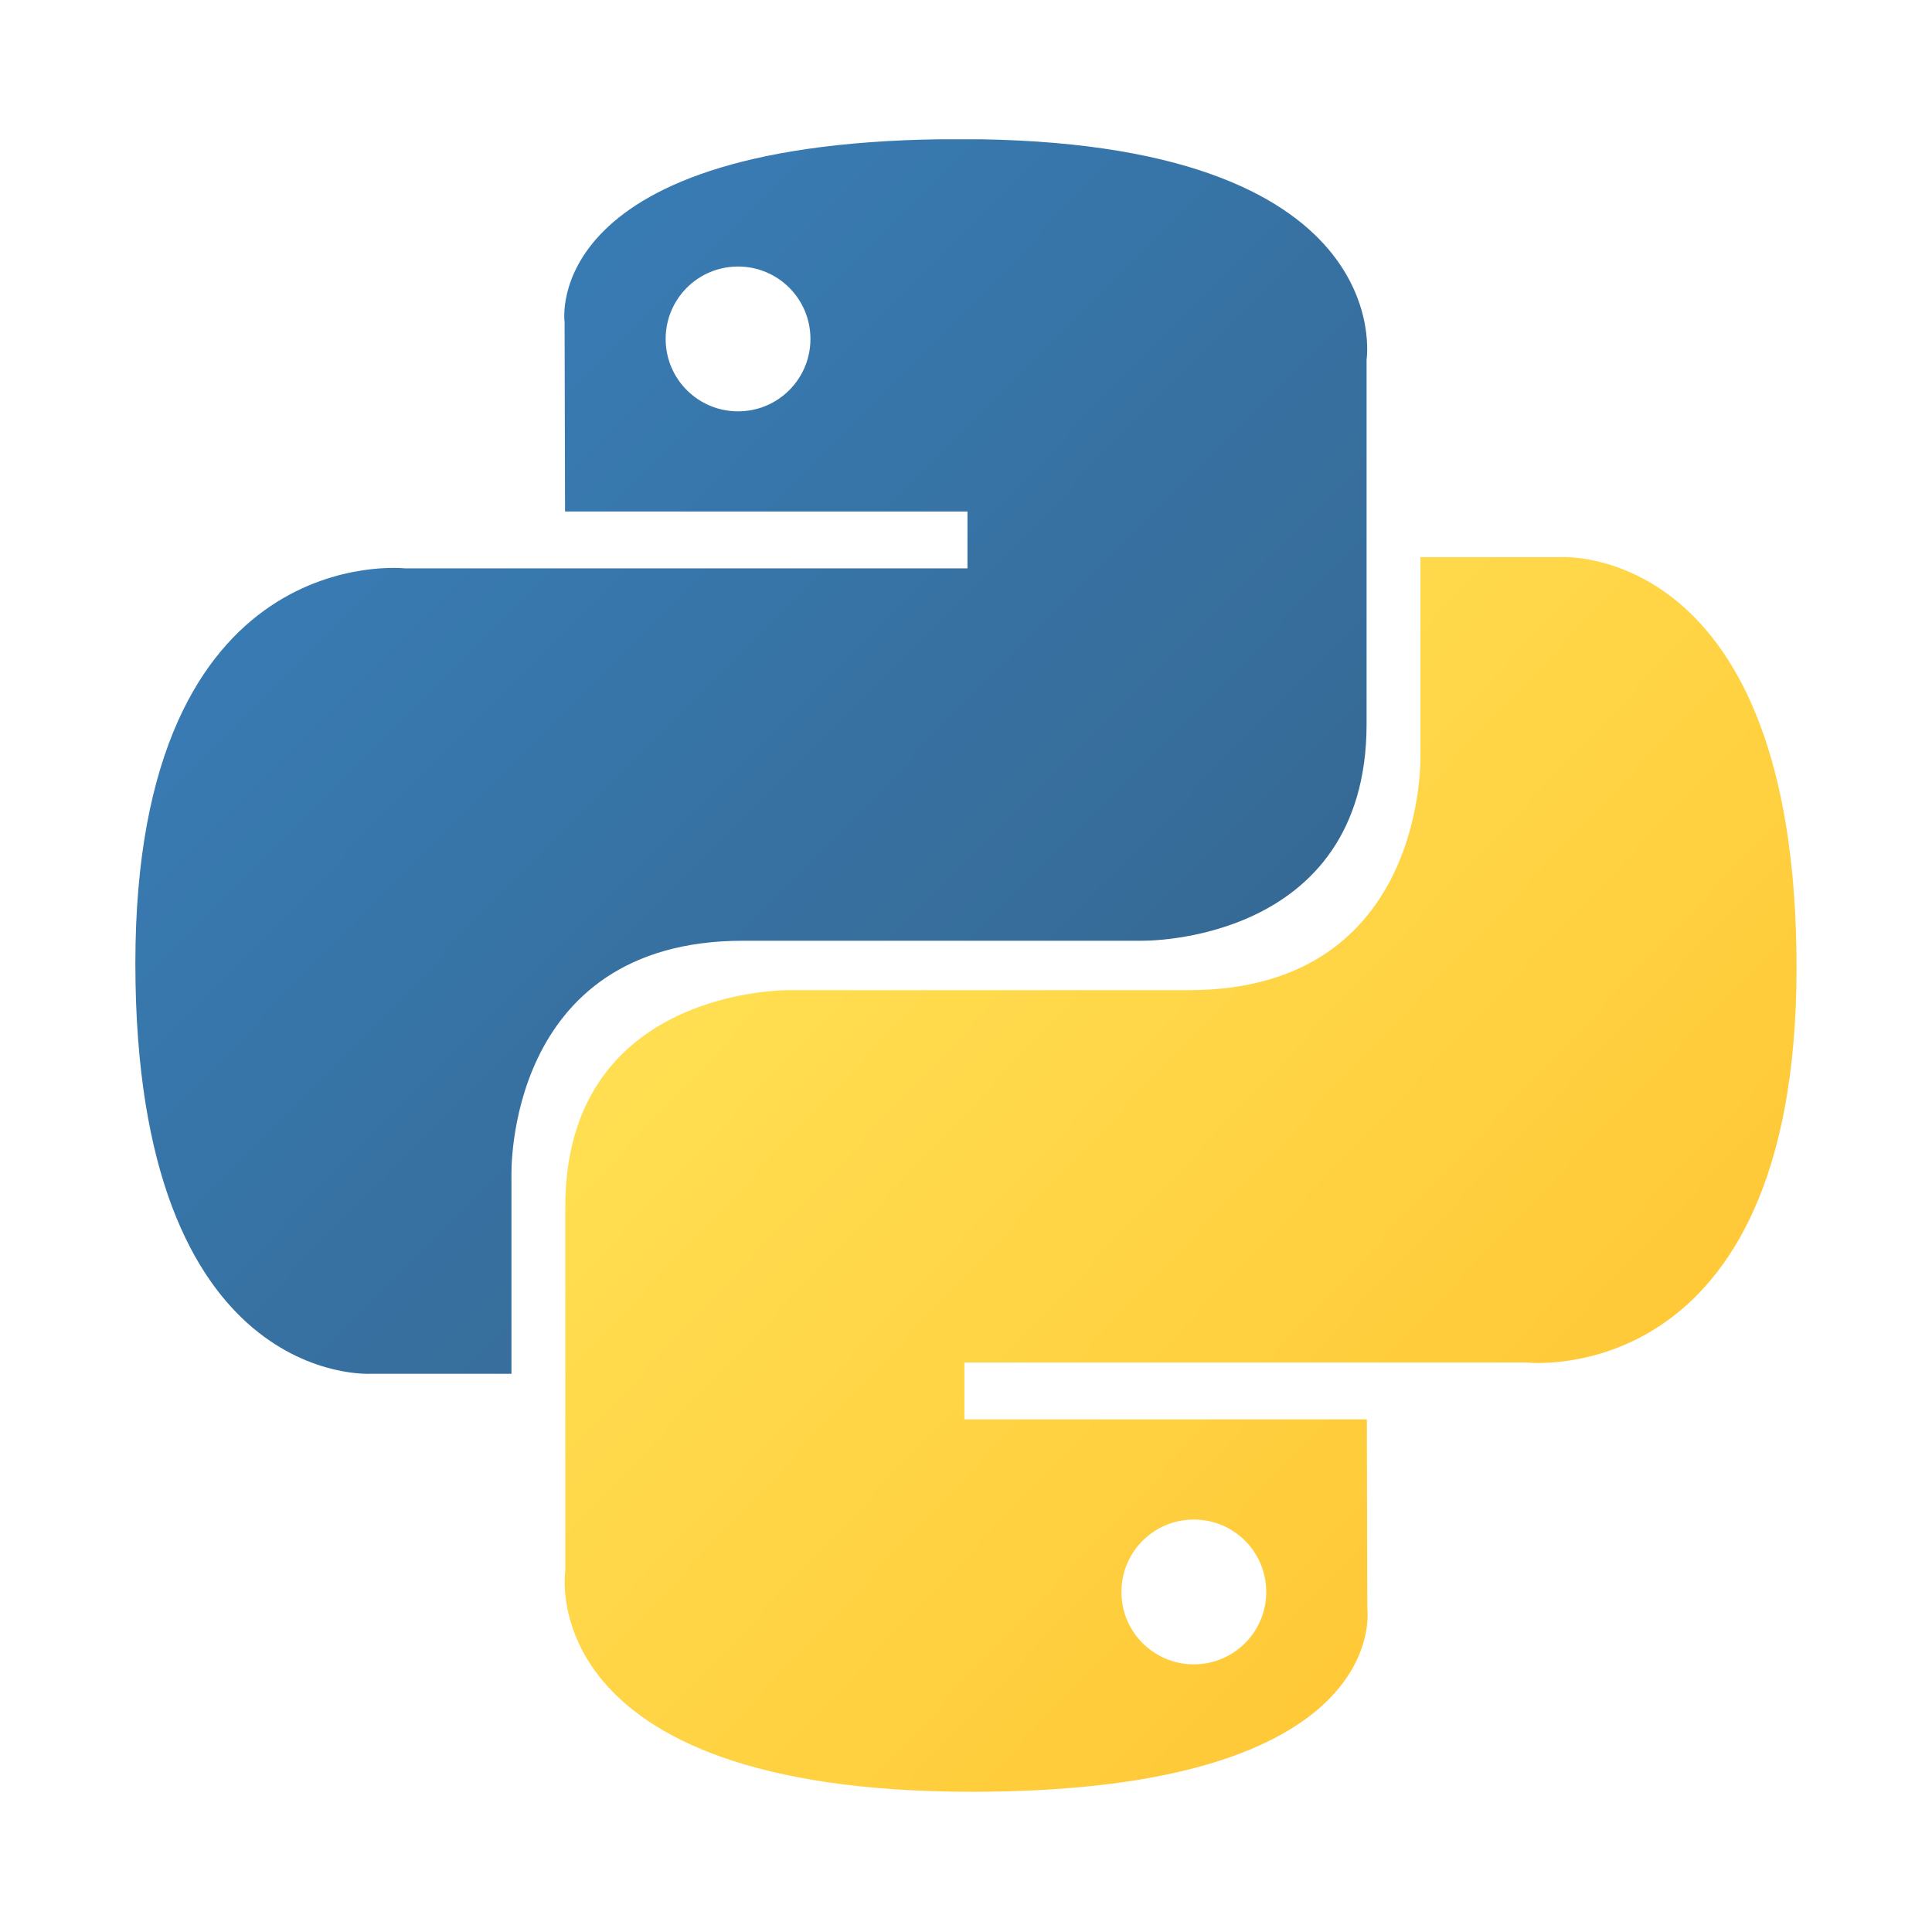
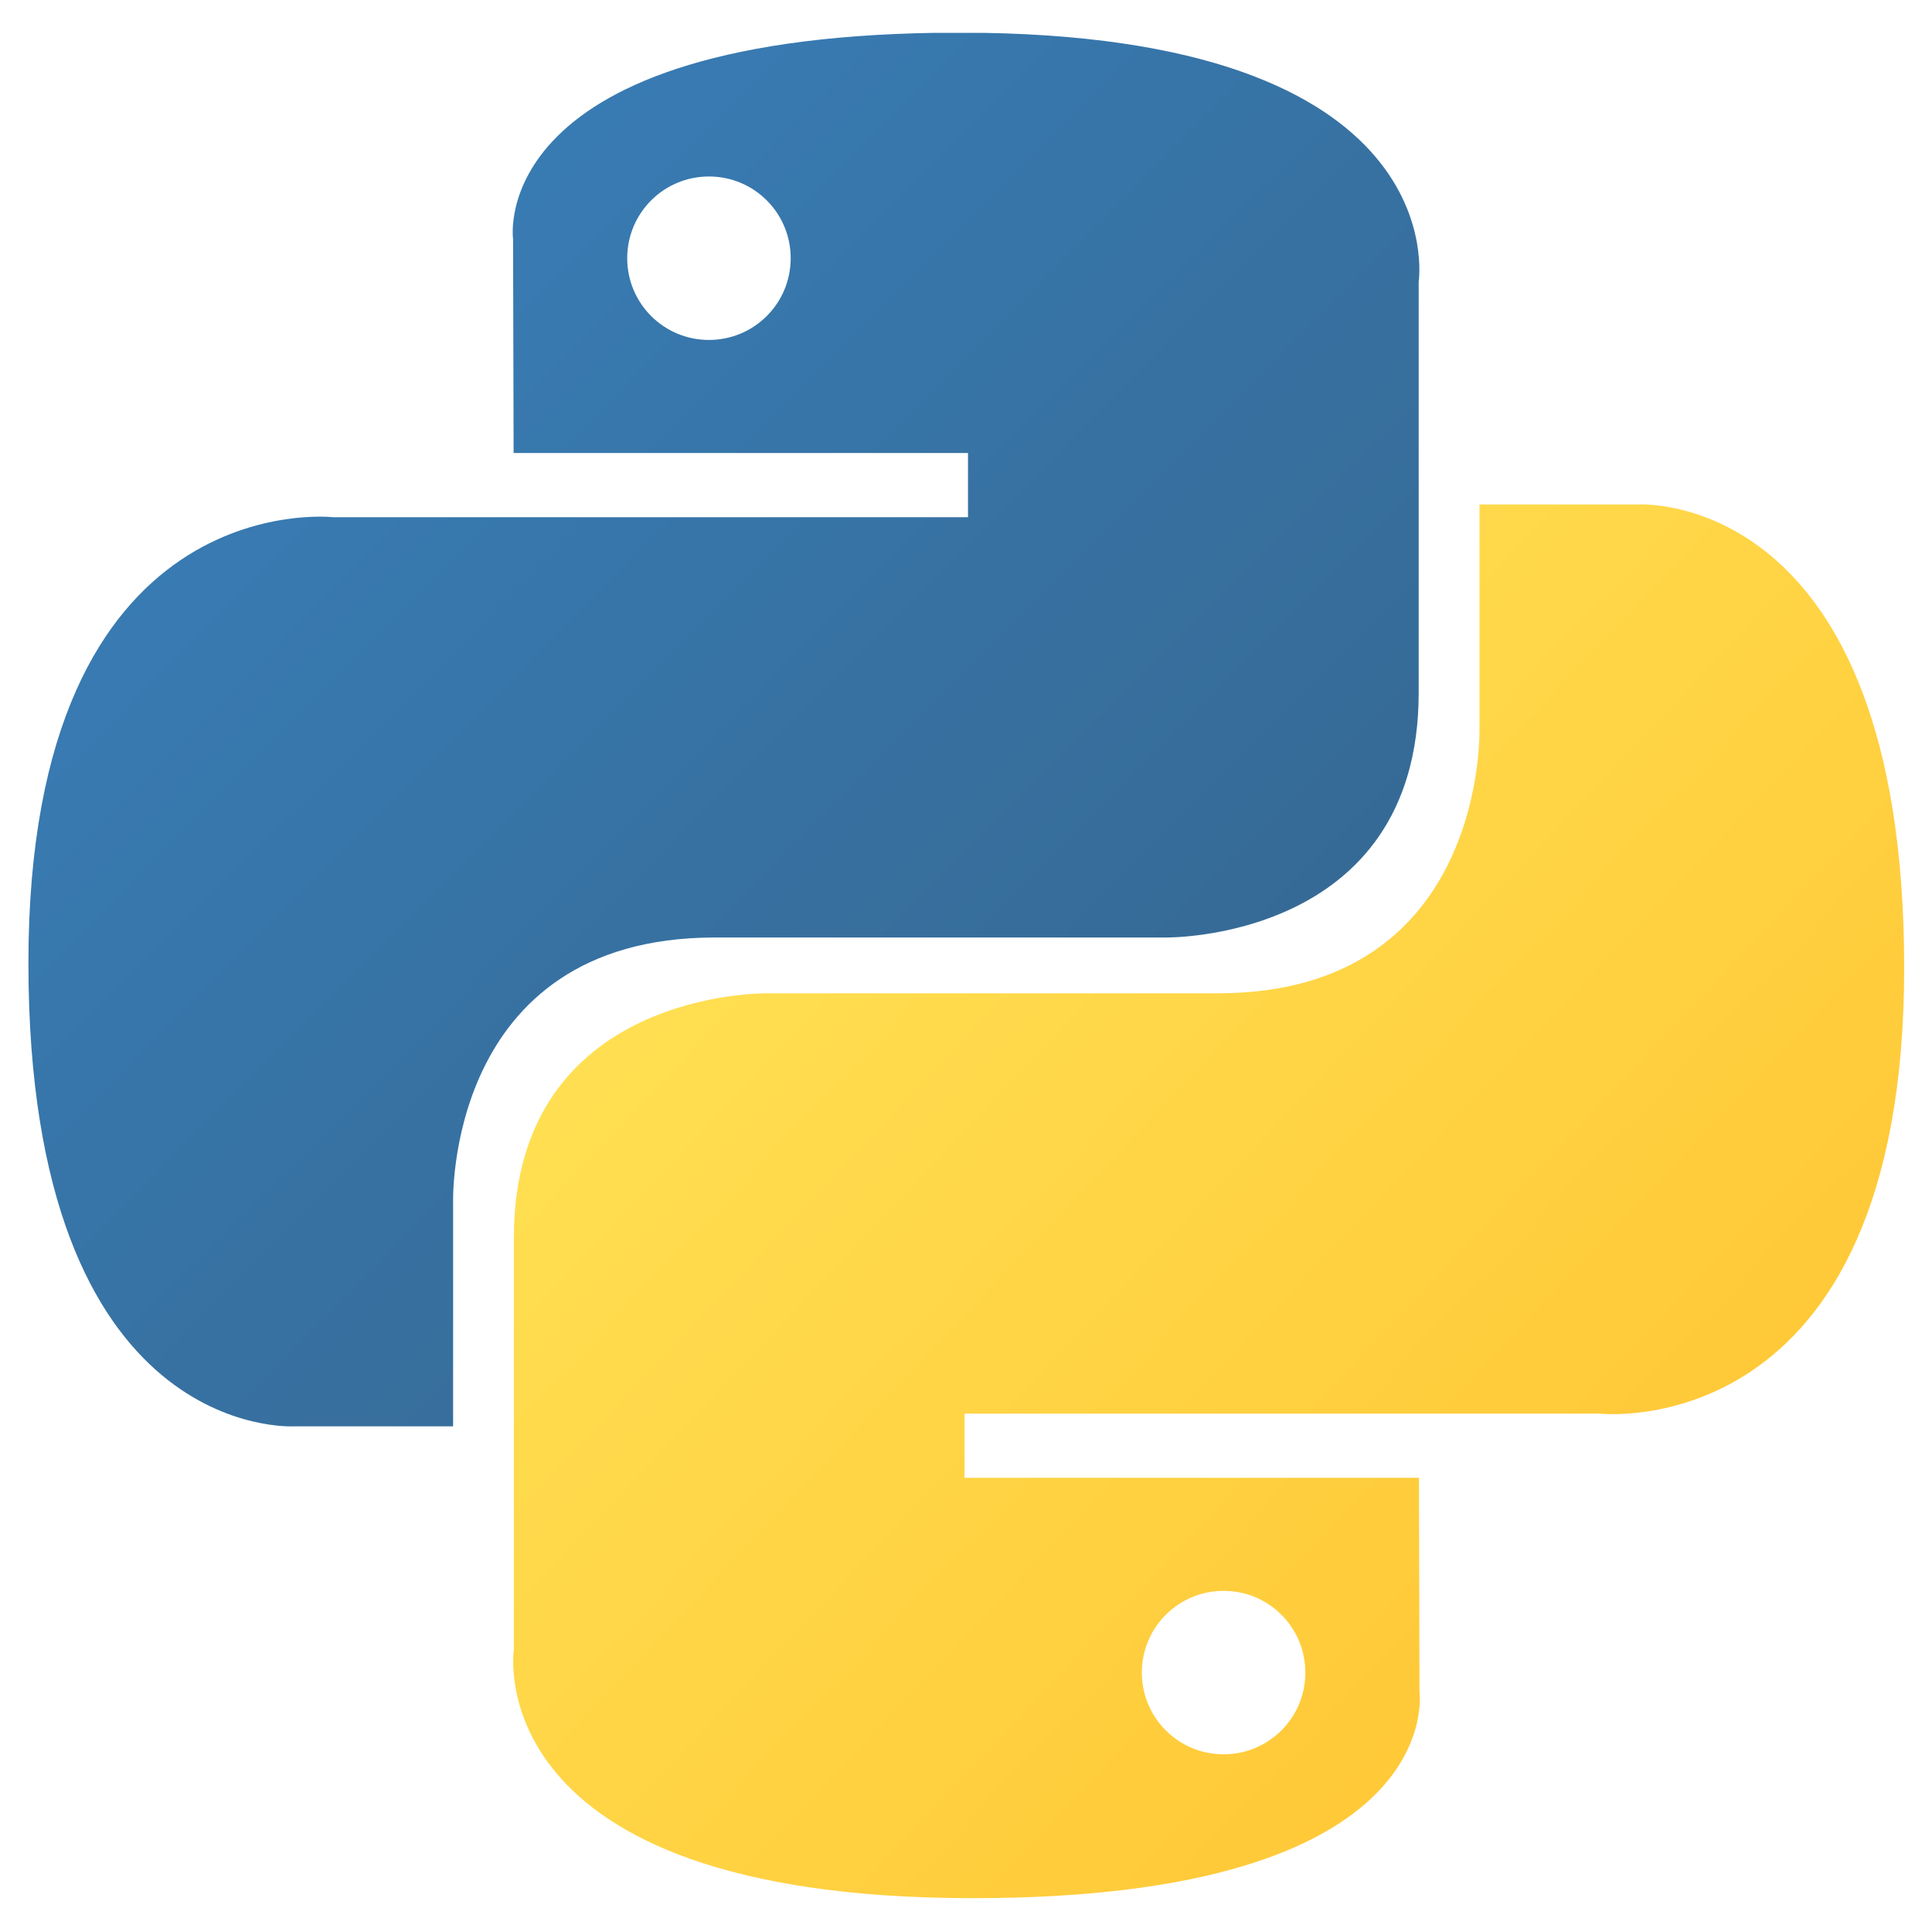
<svg xmlns="http://www.w3.org/2000/svg" width="1080" zoomAndPan="magnify" viewBox="0 0 810 810" height="1080" preserveAspectRatio="xMidYMid meet" version="1.0">
  <defs>
-     <clipPath id="14ffe468d9">
-       <path d="M 56.504 58.402 L 574 58.402 L 574 576 L 56.504 576 Z M 56.504 58.402 " clip-rule="nonzero" />
+     <clipPath id="070abcbe54">
+       <path d="M 11.633 13.777 L 596 13.777 L 596 599 L 11.633 599 Z M 11.633 13.777 " clip-rule="nonzero" />
    </clipPath>
-     <clipPath id="d04fcba89d">
-       <path d="M 402.477 58.328 C 225.664 58.328 236.703 135.004 236.703 135.004 L 236.898 214.445 L 405.613 214.445 L 405.613 238.297 L 169.887 238.297 C 169.887 238.297 56.75 225.465 56.75 403.867 C 56.75 582.285 155.5 575.957 155.5 575.957 L 214.43 575.957 L 214.43 493.16 C 214.43 493.16 211.254 394.406 311.602 394.406 L 478.945 394.406 C 478.945 394.406 572.949 395.934 572.949 303.539 L 572.949 150.777 C 572.949 150.777 587.238 58.328 402.477 58.328 Z M 309.434 111.746 C 326.219 111.746 339.781 125.316 339.781 142.102 C 339.781 158.891 326.219 172.457 309.434 172.457 C 292.648 172.457 279.078 158.891 279.078 142.102 C 279.078 125.316 292.648 111.746 309.434 111.746 Z M 309.434 111.746 " clip-rule="nonzero" />
+     <clipPath id="b6aa277d43">
+       <path d="M 402.297 13.691 C 202.645 13.691 215.109 100.246 215.109 100.246 L 215.332 189.918 L 405.84 189.918 L 405.84 216.84 L 139.664 216.84 C 139.664 216.84 11.914 202.352 11.914 403.734 C 11.914 605.129 123.418 597.988 123.418 597.988 L 189.961 597.988 L 189.961 504.523 C 189.961 504.523 186.375 393.051 299.684 393.051 L 488.645 393.051 C 488.645 393.051 594.789 394.777 594.789 290.484 L 594.789 118.047 C 594.789 118.047 610.922 13.691 402.297 13.691 L 402.297 13.695 Z M 297.238 73.992 C 316.191 73.992 331.504 89.309 331.504 108.254 C 331.504 127.207 316.191 142.523 297.238 142.523 C 278.281 142.523 262.961 127.207 262.961 108.254 C 262.961 89.309 278.281 73.992 297.238 73.992 Z M 297.238 73.992 " clip-rule="nonzero" />
    </clipPath>
-     <linearGradient x1="0.004" gradientTransform="matrix(516.4543, 0, 0, 517.6587, 56.75082, 58.32802)" y1="-0.004" x2="1.028" gradientUnits="userSpaceOnUse" y2="1.012" id="fe6d5113e2">
+     <linearGradient x1="0.004" gradientTransform="matrix(583.1628, 0, 0, 584.327, 11.91434, 13.69301)" y1="-0.004" x2="1.028" gradientUnits="userSpaceOnUse" y2="1.012" id="0966a3baf7">
      <stop stop-opacity="1" stop-color="rgb(21.999%, 49.399%, 72.198%)" offset="0" />
      <stop stop-opacity="1" stop-color="rgb(21.997%, 49.384%, 72.171%)" offset="0.125" />
      <stop stop-opacity="1" stop-color="rgb(21.986%, 49.269%, 71.974%)" offset="0.141" />
      <stop stop-opacity="1" stop-color="rgb(21.967%, 49.072%, 71.634%)" offset="0.156" />
      <stop stop-opacity="1" stop-color="rgb(21.948%, 48.875%, 71.294%)" offset="0.172" />
      <stop stop-opacity="1" stop-color="rgb(21.928%, 48.679%, 70.953%)" offset="0.188" />
      <stop stop-opacity="1" stop-color="rgb(21.91%, 48.482%, 70.612%)" offset="0.203" />
      <stop stop-opacity="1" stop-color="rgb(21.89%, 48.286%, 70.271%)" offset="0.219" />
      <stop stop-opacity="1" stop-color="rgb(21.87%, 48.09%, 69.931%)" offset="0.234" />
      <stop stop-opacity="1" stop-color="rgb(21.852%, 47.893%, 69.591%)" offset="0.25" />
      <stop stop-opacity="1" stop-color="rgb(21.832%, 47.696%, 69.25%)" offset="0.266" />
      <stop stop-opacity="1" stop-color="rgb(21.814%, 47.499%, 68.909%)" offset="0.281" />
      <stop stop-opacity="1" stop-color="rgb(21.794%, 47.302%, 68.568%)" offset="0.297" />
      <stop stop-opacity="1" stop-color="rgb(21.776%, 47.105%, 68.228%)" offset="0.312" />
      <stop stop-opacity="1" stop-color="rgb(21.756%, 46.909%, 67.888%)" offset="0.328" />
      <stop stop-opacity="1" stop-color="rgb(21.736%, 46.712%, 67.546%)" offset="0.344" />
      <stop stop-opacity="1" stop-color="rgb(21.718%, 46.515%, 67.206%)" offset="0.359" />
      <stop stop-opacity="1" stop-color="rgb(21.698%, 46.32%, 66.866%)" offset="0.375" />
      <stop stop-opacity="1" stop-color="rgb(21.68%, 46.123%, 66.525%)" offset="0.391" />
      <stop stop-opacity="1" stop-color="rgb(21.66%, 45.926%, 66.185%)" offset="0.406" />
      <stop stop-opacity="1" stop-color="rgb(21.642%, 45.729%, 65.843%)" offset="0.422" />
      <stop stop-opacity="1" stop-color="rgb(21.622%, 45.532%, 65.503%)" offset="0.438" />
      <stop stop-opacity="1" stop-color="rgb(21.602%, 45.335%, 65.163%)" offset="0.453" />
      <stop stop-opacity="1" stop-color="rgb(21.584%, 45.139%, 64.822%)" offset="0.469" />
      <stop stop-opacity="1" stop-color="rgb(21.564%, 44.942%, 64.482%)" offset="0.484" />
      <stop stop-opacity="1" stop-color="rgb(21.545%, 44.745%, 64.14%)" offset="0.494" />
      <stop stop-opacity="1" stop-color="rgb(21.536%, 44.647%, 63.971%)" offset="0.5" />
      <stop stop-opacity="1" stop-color="rgb(21.526%, 44.548%, 63.8%)" offset="0.506" />
      <stop stop-opacity="1" stop-color="rgb(21.516%, 44.45%, 63.631%)" offset="0.516" />
      <stop stop-opacity="1" stop-color="rgb(21.506%, 44.353%, 63.46%)" offset="0.531" />
      <stop stop-opacity="1" stop-color="rgb(21.487%, 44.156%, 63.12%)" offset="0.547" />
      <stop stop-opacity="1" stop-color="rgb(21.468%, 43.959%, 62.778%)" offset="0.562" />
      <stop stop-opacity="1" stop-color="rgb(21.449%, 43.762%, 62.437%)" offset="0.578" />
      <stop stop-opacity="1" stop-color="rgb(21.429%, 43.565%, 62.097%)" offset="0.594" />
      <stop stop-opacity="1" stop-color="rgb(21.411%, 43.369%, 61.757%)" offset="0.609" />
      <stop stop-opacity="1" stop-color="rgb(21.391%, 43.172%, 61.417%)" offset="0.625" />
      <stop stop-opacity="1" stop-color="rgb(21.371%, 42.975%, 61.075%)" offset="0.641" />
      <stop stop-opacity="1" stop-color="rgb(21.353%, 42.778%, 60.735%)" offset="0.656" />
      <stop stop-opacity="1" stop-color="rgb(21.333%, 42.583%, 60.394%)" offset="0.672" />
      <stop stop-opacity="1" stop-color="rgb(21.315%, 42.386%, 60.054%)" offset="0.688" />
      <stop stop-opacity="1" stop-color="rgb(21.295%, 42.189%, 59.714%)" offset="0.703" />
      <stop stop-opacity="1" stop-color="rgb(21.277%, 41.992%, 59.372%)" offset="0.719" />
      <stop stop-opacity="1" stop-color="rgb(21.257%, 41.795%, 59.032%)" offset="0.734" />
      <stop stop-opacity="1" stop-color="rgb(21.237%, 41.599%, 58.691%)" offset="0.75" />
      <stop stop-opacity="1" stop-color="rgb(21.219%, 41.402%, 58.351%)" offset="0.766" />
      <stop stop-opacity="1" stop-color="rgb(21.204%, 41.251%, 58.09%)" offset="0.781" />
      <stop stop-opacity="1" stop-color="rgb(21.199%, 41.199%, 57.999%)" offset="0.812" />
      <stop stop-opacity="1" stop-color="rgb(21.199%, 41.199%, 57.999%)" offset="0.875" />
      <stop stop-opacity="1" stop-color="rgb(21.199%, 41.199%, 57.999%)" offset="1" />
    </linearGradient>
-     <clipPath id="1603ddba08">
-       <path d="M 236 233 L 753.254 233 L 753.254 751.402 L 236 751.402 Z M 236 233 " clip-rule="nonzero" />
+     <clipPath id="fef1f1edbb">
+       <path d="M 215 211 L 798.383 211 L 798.383 796 L 215 796 Z M 215 211 " clip-rule="nonzero" />
    </clipPath>
-     <clipPath id="c2aef50183">
-       <path d="M 407.496 751.211 C 584.293 751.211 573.25 674.523 573.25 674.523 L 573.059 595.078 L 404.332 595.078 L 404.332 571.238 L 640.062 571.238 C 640.062 571.238 753.211 584.059 753.211 405.668 C 753.211 227.25 654.461 233.578 654.461 233.578 L 595.527 233.578 L 595.527 316.367 C 595.527 316.367 598.691 415.133 498.363 415.133 L 331 415.133 C 331 415.133 236.996 413.605 236.996 506.004 L 236.996 658.758 C 236.996 658.758 222.719 751.211 407.496 751.211 Z M 500.516 697.785 C 483.746 697.785 470.164 684.203 470.164 667.43 C 470.164 650.633 483.746 637.078 500.516 637.078 C 517.316 637.078 530.871 650.633 530.871 667.43 C 530.871 684.203 517.316 697.785 500.516 697.785 Z M 500.516 697.785 " clip-rule="nonzero" />
+     <clipPath id="3c576ca6ee">
+       <path d="M 407.965 795.812 C 607.598 795.812 595.125 709.246 595.125 709.246 L 594.91 619.566 L 404.391 619.566 L 404.391 592.66 L 670.57 592.66 C 670.57 592.66 798.332 607.133 798.332 405.766 C 798.332 204.371 686.828 211.516 686.828 211.516 L 620.285 211.516 L 620.285 304.961 C 620.285 304.961 623.855 416.449 510.566 416.449 L 321.59 416.449 C 321.59 416.449 215.441 414.723 215.441 519.023 L 215.441 691.453 C 215.441 691.453 199.32 795.812 407.965 795.812 Z M 513 735.504 C 494.062 735.504 478.727 720.176 478.727 701.242 C 478.727 682.277 494.062 666.977 513 666.977 C 531.969 666.977 547.273 682.277 547.273 701.242 C 547.273 720.176 531.969 735.504 513 735.504 Z M 513 735.504 " clip-rule="nonzero" />
    </clipPath>
-     <linearGradient x1="-0.033" gradientTransform="matrix(516.4699, 0, 0, 517.6613, 236.7396, 233.5514)" y1="-0.006" x2="1.014" gradientUnits="userSpaceOnUse" y2="0.985" id="3dcd3c71ad">
+     <linearGradient x1="-0.033" gradientTransform="matrix(583.1804, 0, 0, 584.3299, 215.1516, 211.4831)" y1="-0.006" x2="1.014" gradientUnits="userSpaceOnUse" y2="0.985" id="a57382ef4d">
      <stop stop-opacity="1" stop-color="rgb(100%, 87.799%, 32.199%)" offset="0" />
      <stop stop-opacity="1" stop-color="rgb(100%, 87.799%, 32.199%)" offset="0.125" />
      <stop stop-opacity="1" stop-color="rgb(100%, 87.799%, 32.199%)" offset="0.188" />
      <stop stop-opacity="1" stop-color="rgb(100%, 87.759%, 32.153%)" offset="0.219" />
      <stop stop-opacity="1" stop-color="rgb(100%, 87.59%, 31.96%)" offset="0.234" />
      <stop stop-opacity="1" stop-color="rgb(100%, 87.332%, 31.662%)" offset="0.25" />
      <stop stop-opacity="1" stop-color="rgb(100%, 87.074%, 31.366%)" offset="0.266" />
      <stop stop-opacity="1" stop-color="rgb(100%, 86.816%, 31.068%)" offset="0.281" />
      <stop stop-opacity="1" stop-color="rgb(100%, 86.559%, 30.772%)" offset="0.297" />
      <stop stop-opacity="1" stop-color="rgb(100%, 86.301%, 30.475%)" offset="0.312" />
      <stop stop-opacity="1" stop-color="rgb(100%, 86.041%, 30.177%)" offset="0.328" />
      <stop stop-opacity="1" stop-color="rgb(100%, 85.783%, 29.881%)" offset="0.344" />
      <stop stop-opacity="1" stop-color="rgb(100%, 85.526%, 29.584%)" offset="0.359" />
      <stop stop-opacity="1" stop-color="rgb(100%, 85.268%, 29.288%)" offset="0.375" />
      <stop stop-opacity="1" stop-color="rgb(100%, 85.01%, 28.99%)" offset="0.391" />
      <stop stop-opacity="1" stop-color="rgb(100%, 84.752%, 28.694%)" offset="0.406" />
      <stop stop-opacity="1" stop-color="rgb(100%, 84.494%, 28.397%)" offset="0.422" />
      <stop stop-opacity="1" stop-color="rgb(100%, 84.236%, 28.101%)" offset="0.438" />
      <stop stop-opacity="1" stop-color="rgb(100%, 83.978%, 27.803%)" offset="0.453" />
      <stop stop-opacity="1" stop-color="rgb(100%, 83.72%, 27.505%)" offset="0.469" />
      <stop stop-opacity="1" stop-color="rgb(100%, 83.461%, 27.209%)" offset="0.483" />
      <stop stop-opacity="1" stop-color="rgb(100%, 83.333%, 27.061%)" offset="0.484" />
      <stop stop-opacity="1" stop-color="rgb(100%, 83.203%, 26.912%)" offset="0.5" />
      <stop stop-opacity="1" stop-color="rgb(100%, 82.945%, 26.616%)" offset="0.516" />
      <stop stop-opacity="1" stop-color="rgb(100%, 82.687%, 26.318%)" offset="0.517" />
      <stop stop-opacity="1" stop-color="rgb(100%, 82.559%, 26.17%)" offset="0.531" />
      <stop stop-opacity="1" stop-color="rgb(100%, 82.43%, 26.022%)" offset="0.547" />
      <stop stop-opacity="1" stop-color="rgb(100%, 82.172%, 25.725%)" offset="0.562" />
      <stop stop-opacity="1" stop-color="rgb(100%, 81.914%, 25.429%)" offset="0.578" />
      <stop stop-opacity="1" stop-color="rgb(100%, 81.656%, 25.131%)" offset="0.594" />
      <stop stop-opacity="1" stop-color="rgb(100%, 81.398%, 24.835%)" offset="0.609" />
      <stop stop-opacity="1" stop-color="rgb(100%, 81.139%, 24.538%)" offset="0.625" />
      <stop stop-opacity="1" stop-color="rgb(100%, 80.881%, 24.24%)" offset="0.641" />
      <stop stop-opacity="1" stop-color="rgb(100%, 80.623%, 23.944%)" offset="0.656" />
      <stop stop-opacity="1" stop-color="rgb(100%, 80.365%, 23.647%)" offset="0.672" />
      <stop stop-opacity="1" stop-color="rgb(100%, 80.107%, 23.351%)" offset="0.688" />
      <stop stop-opacity="1" stop-color="rgb(100%, 79.849%, 23.053%)" offset="0.703" />
      <stop stop-opacity="1" stop-color="rgb(100%, 79.591%, 22.757%)" offset="0.719" />
      <stop stop-opacity="1" stop-color="rgb(100%, 79.333%, 22.459%)" offset="0.734" />
      <stop stop-opacity="1" stop-color="rgb(100%, 79.076%, 22.163%)" offset="0.75" />
      <stop stop-opacity="1" stop-color="rgb(100%, 78.816%, 21.866%)" offset="0.766" />
      <stop stop-opacity="1" stop-color="rgb(100%, 78.558%, 21.568%)" offset="0.781" />
      <stop stop-opacity="1" stop-color="rgb(100%, 78.3%, 21.272%)" offset="0.797" />
      <stop stop-opacity="1" stop-color="rgb(100%, 78.043%, 20.975%)" offset="0.812" />
      <stop stop-opacity="1" stop-color="rgb(100%, 77.785%, 20.679%)" offset="0.828" />
      <stop stop-opacity="1" stop-color="rgb(100%, 77.527%, 20.381%)" offset="0.844" />
      <stop stop-opacity="1" stop-color="rgb(100%, 77.269%, 20.085%)" offset="0.859" />
      <stop stop-opacity="1" stop-color="rgb(100%, 77.011%, 19.788%)" offset="0.875" />
      <stop stop-opacity="1" stop-color="rgb(100%, 76.753%, 19.492%)" offset="0.891" />
      <stop stop-opacity="1" stop-color="rgb(100%, 76.561%, 19.27%)" offset="0.906" />
      <stop stop-opacity="1" stop-color="rgb(100%, 76.5%, 19.199%)" offset="0.938" />
      <stop stop-opacity="1" stop-color="rgb(100%, 76.5%, 19.199%)" offset="1" />
    </linearGradient>
  </defs>
-   <g clip-path="url(#14ffe468d9)">
-     <g clip-path="url(#d04fcba89d)">
-       <path fill="url(#fe6d5113e2)" d="M 56.75 58.402 L 56.75 582.285 L 587.238 582.285 L 587.238 58.402 Z M 56.75 58.402 " fill-rule="nonzero" />
+   <g clip-path="url(#070abcbe54)">
+     <g clip-path="url(#b6aa277d43)">
+       <path fill="url(#0966a3baf7)" d="M 11.914 13.777 L 11.914 605.129 L 610.922 605.129 L 610.922 13.777 Z M 11.914 13.777 " fill-rule="nonzero" />
    </g>
  </g>
-   <g clip-path="url(#1603ddba08)">
-     <g clip-path="url(#c2aef50183)">
-       <path fill="url(#3dcd3c71ad)" d="M 222.719 227.25 L 222.719 751.211 L 753.211 751.211 L 753.211 227.25 Z M 222.719 227.25 " fill-rule="nonzero" />
+   <g clip-path="url(#fef1f1edbb)">
+     <g clip-path="url(#3c576ca6ee)">
+       <path fill="url(#a57382ef4d)" d="M 199.32 204.371 L 199.32 795.812 L 798.332 795.812 L 798.332 204.371 Z M 199.32 204.371 " fill-rule="nonzero" />
    </g>
  </g>
</svg>
